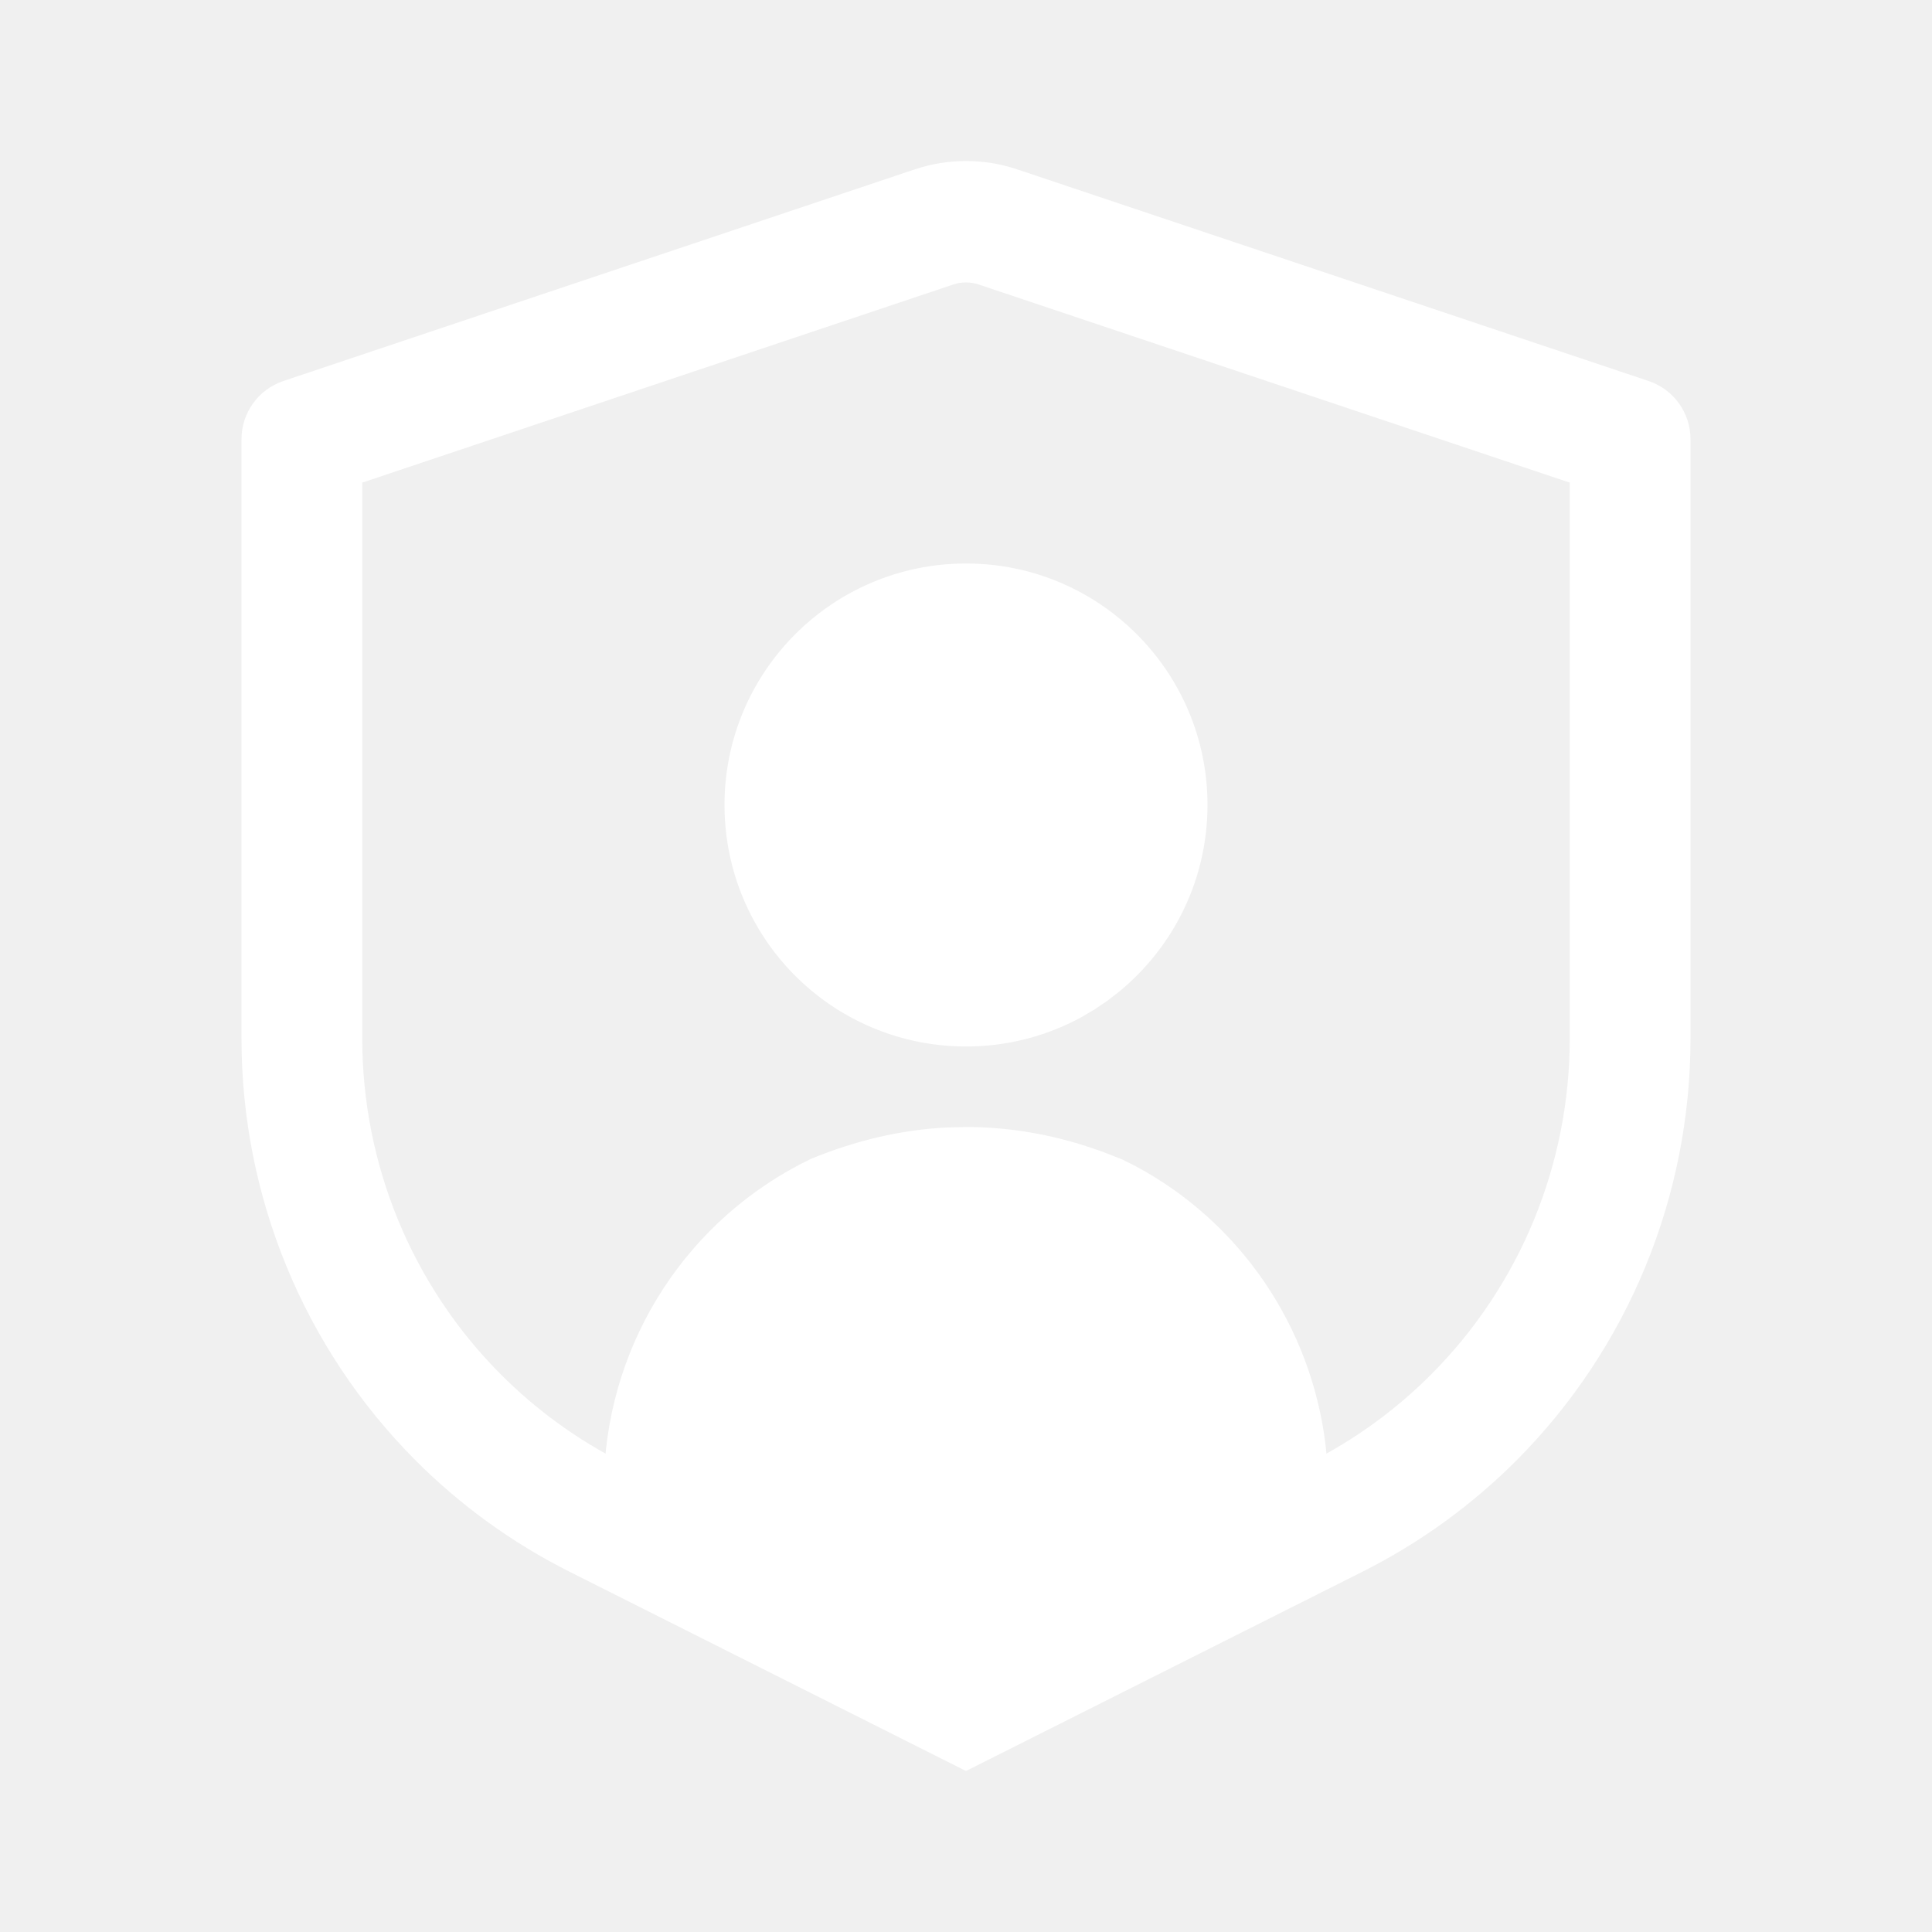
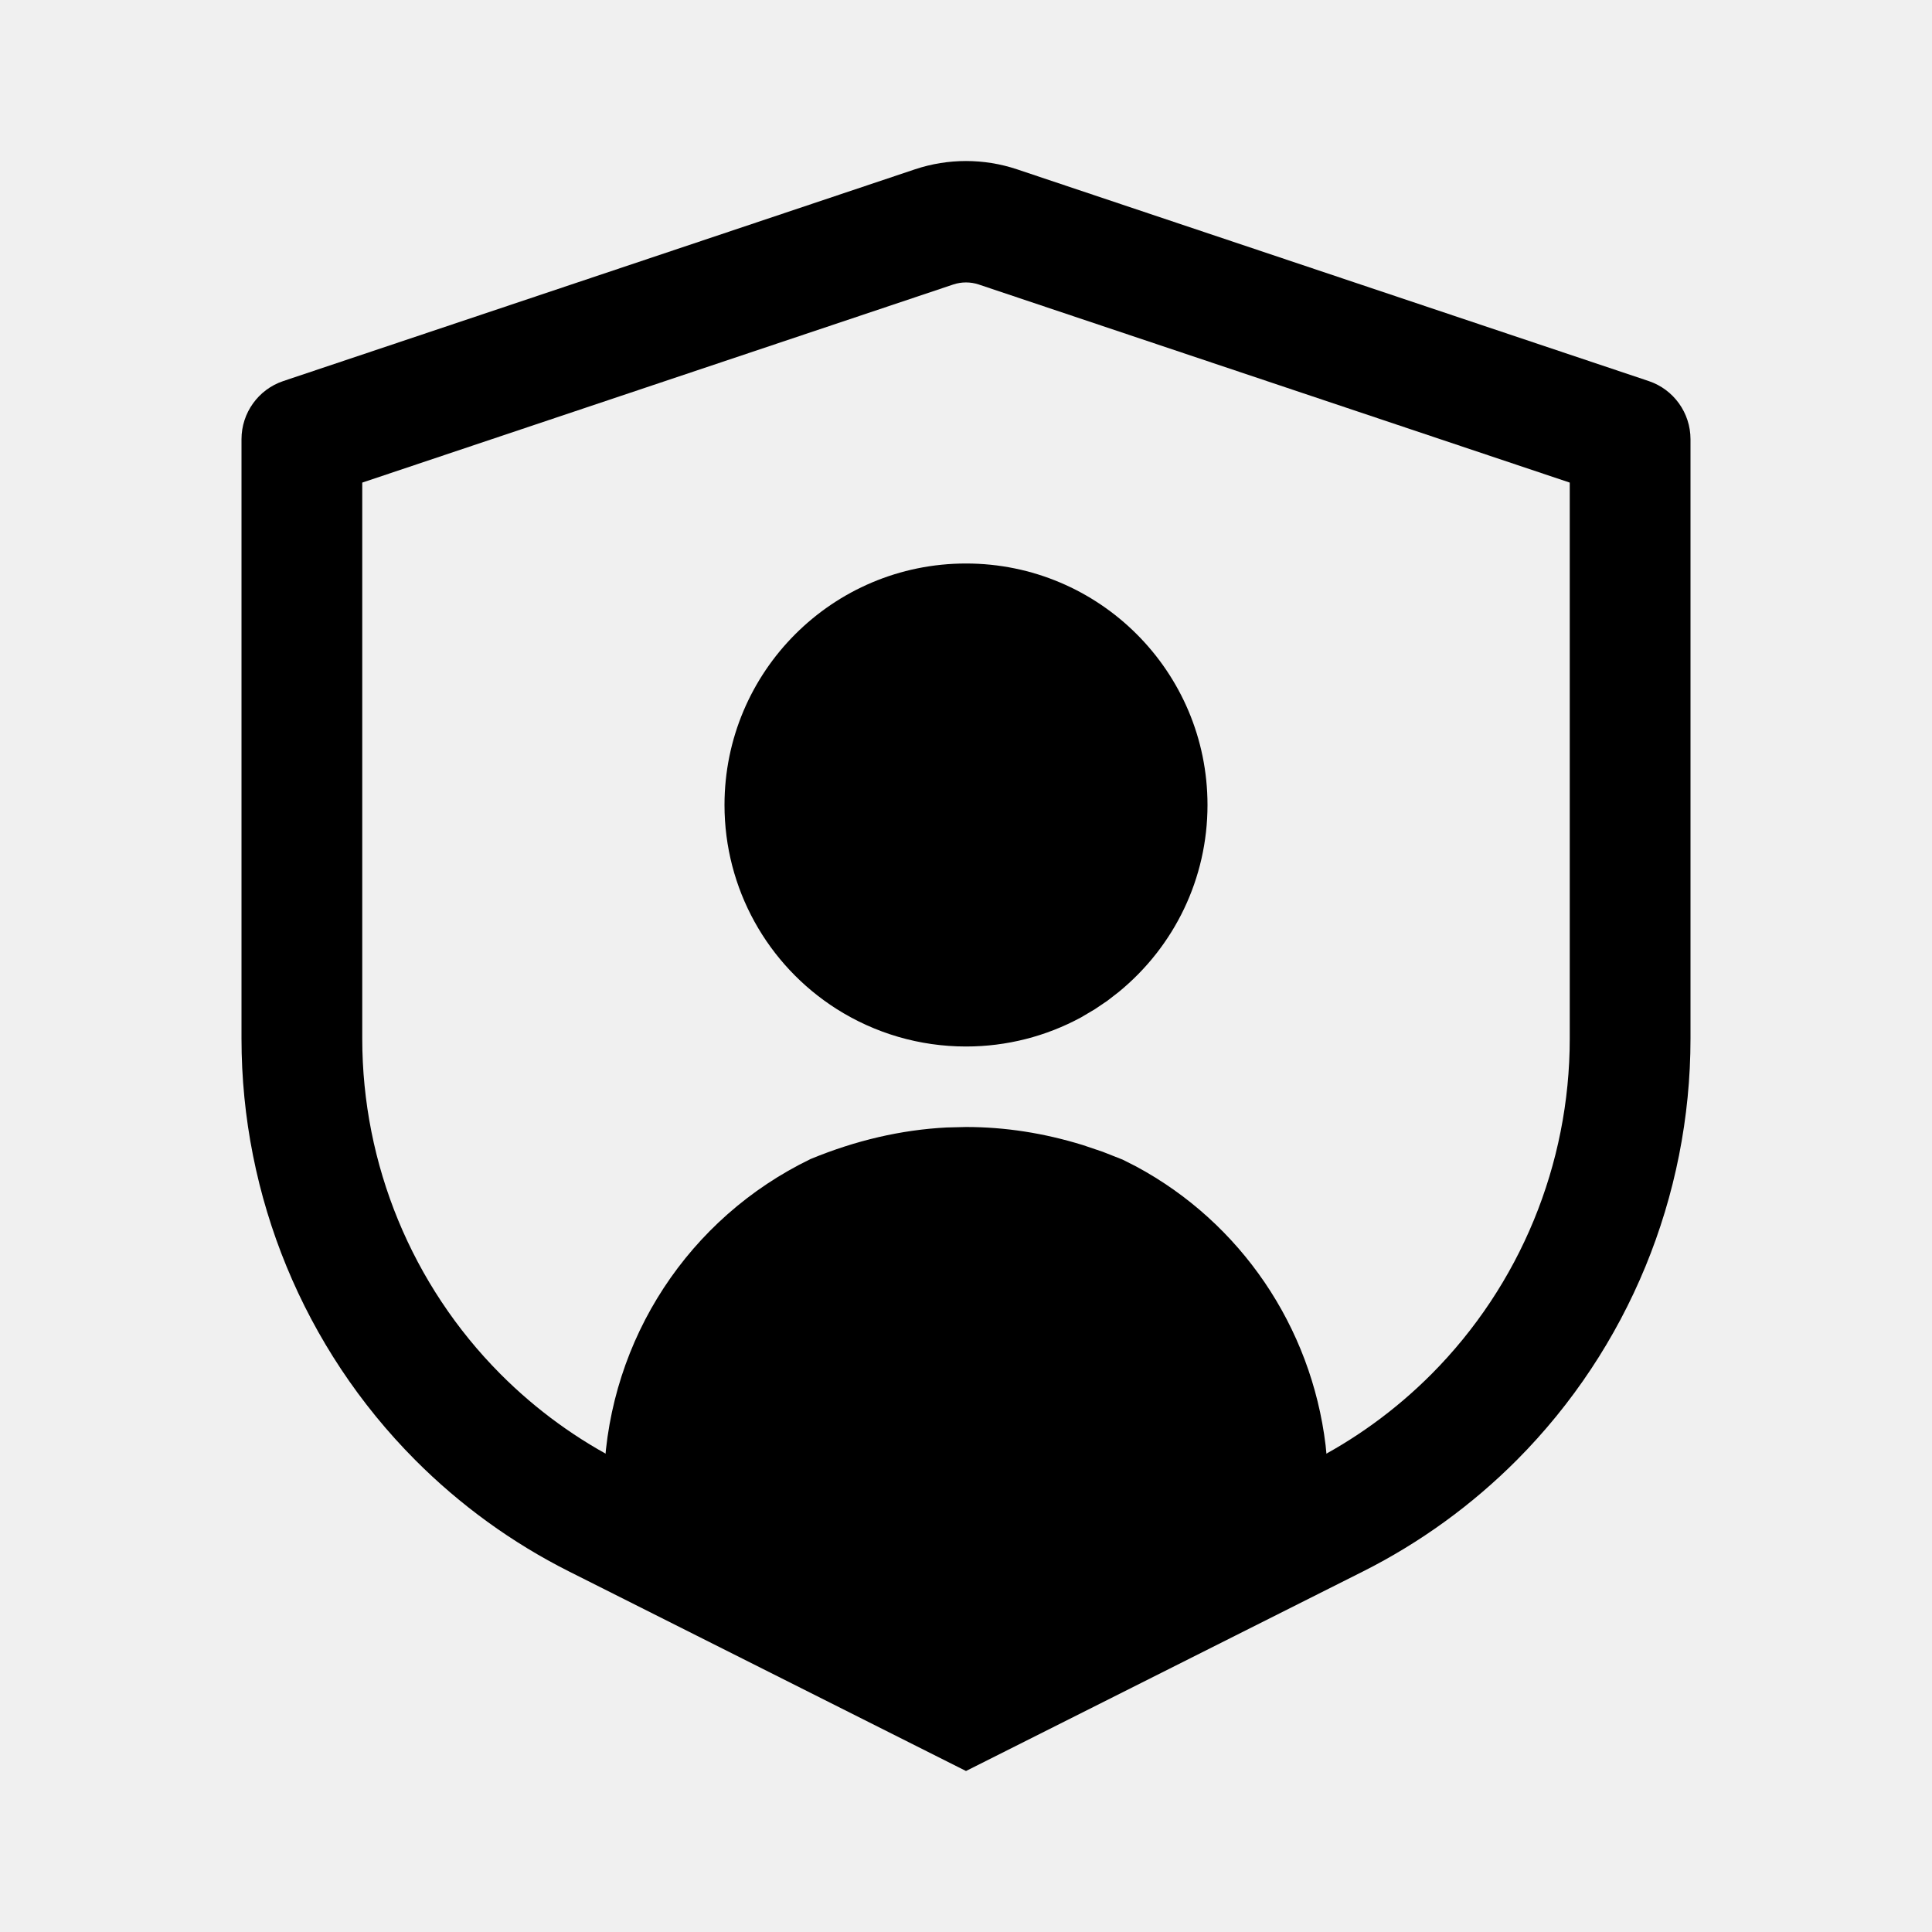
- <svg xmlns="http://www.w3.org/2000/svg" width="24" height="24" viewBox="0 0 24 24" fill="none">
-   <g id="iconLeft">
-     <g id="Vector">
-       <path fill-rule="evenodd" clip-rule="evenodd" d="M12 22L16.932 19.521C17.639 19.165 18.285 18.697 18.845 18.135C20.225 16.747 21 14.865 21 12.902V5.456C21 5.129 20.791 4.838 20.482 4.734L12.633 2.103C12.222 1.966 11.778 1.966 11.367 2.103L3.518 4.734C3.209 4.838 3 5.129 3 5.456V12.902C3 14.865 3.775 16.747 5.156 18.135C5.715 18.697 6.361 19.165 7.068 19.521L12 22ZM19.5 5.995L12.158 3.534C12.056 3.5 11.944 3.5 11.842 3.534L4.5 5.995V12.902C4.5 14.465 5.117 15.963 6.216 17.068C6.662 17.516 7.176 17.889 7.739 18.172L12 20.314L16.261 18.172C16.824 17.889 17.338 17.516 17.784 17.068C18.883 15.963 19.5 14.465 19.5 12.902V5.995Z" fill="white" />
-       <path fill-rule="evenodd" clip-rule="evenodd" d="M12.001 14C12.485 14 12.968 14.075 13.453 14.225L13.696 14.307L13.945 14.405L14.113 14.49C15.411 15.188 16.289 16.479 16.467 17.953L16.486 18.146L16.497 18.341L16.5 18.529L16.499 18.816L16.492 18.911C16.455 19.168 16.291 19.379 16.058 19.469L15.968 19.497L15.829 19.506C11.759 21.792 7.792 19.777 7.541 19.041L7.514 18.945L7.502 18.843L7.5 18.761L7.501 18.502L7.504 18.317C7.573 16.631 8.556 15.13 10.069 14.398C10.631 14.166 11.195 14.035 11.759 14.006L12.001 14Z" fill="white" />
-       <path fill-rule="evenodd" clip-rule="evenodd" d="M12 7C13.657 7 15 8.343 15 10C15 10.912 14.59 11.755 13.898 12.322L13.756 12.432L13.602 12.536L13.43 12.638C12.994 12.874 12.506 13 12 13C11.423 13 10.869 12.836 10.391 12.533C9.532 11.986 9 11.038 9 10C9 8.343 10.343 7 12 7Z" fill="white" />
-     </g>
-   </g>
+ <svg xmlns="http://www.w3.org/2000/svg" width="24" height="24" viewBox="0 0 24 24" fill="currentColor">
+   <path fill-rule="evenodd" d="M12 22L16.932 19.521C17.639 19.165 18.285 18.697 18.845 18.135C20.225 16.747 21 14.865 21 12.902V5.456C21 5.129 20.791 4.838 20.482 4.734L12.633 2.103C12.222 1.966 11.778 1.966 11.367 2.103L3.518 4.734C3.209 4.838 3 5.129 3 5.456V12.902C3 14.865 3.775 16.747 5.156 18.135C5.715 18.697 6.361 19.165 7.068 19.521L12 22ZM19.5 5.995L12.158 3.534C12.056 3.5 11.944 3.5 11.842 3.534L4.5 5.995V12.902C4.5 14.465 5.117 15.963 6.216 17.068C6.662 17.516 7.176 17.889 7.739 18.172L12 20.314L16.261 18.172C16.824 17.889 17.338 17.516 17.784 17.068C18.883 15.963 19.5 14.465 19.5 12.902V5.995Z" />
+   <path d="M12.001 14C12.485 14 12.968 14.075 13.453 14.225L13.696 14.307L13.945 14.405L14.113 14.49C15.411 15.188 16.289 16.479 16.467 17.953L16.486 18.146L16.497 18.341L16.5 18.529L16.499 18.816L16.492 18.911C16.455 19.168 16.291 19.379 16.058 19.469L15.968 19.497L15.829 19.506C11.759 21.792 7.792 19.777 7.541 19.041L7.514 18.945L7.502 18.843L7.5 18.761L7.501 18.502L7.504 18.317C7.573 16.631 8.556 15.13 10.069 14.398C10.631 14.166 11.195 14.035 11.759 14.006L12.001 14Z" />
+   <path d="M12 7C13.657 7 15 8.343 15 10C15 10.912 14.59 11.755 13.898 12.322L13.756 12.432L13.602 12.536L13.43 12.638C12.994 12.874 12.506 13 12 13C11.423 13 10.869 12.836 10.391 12.533C9.532 11.986 9 11.038 9 10C9 8.343 10.343 7 12 7Z" />
</svg>
